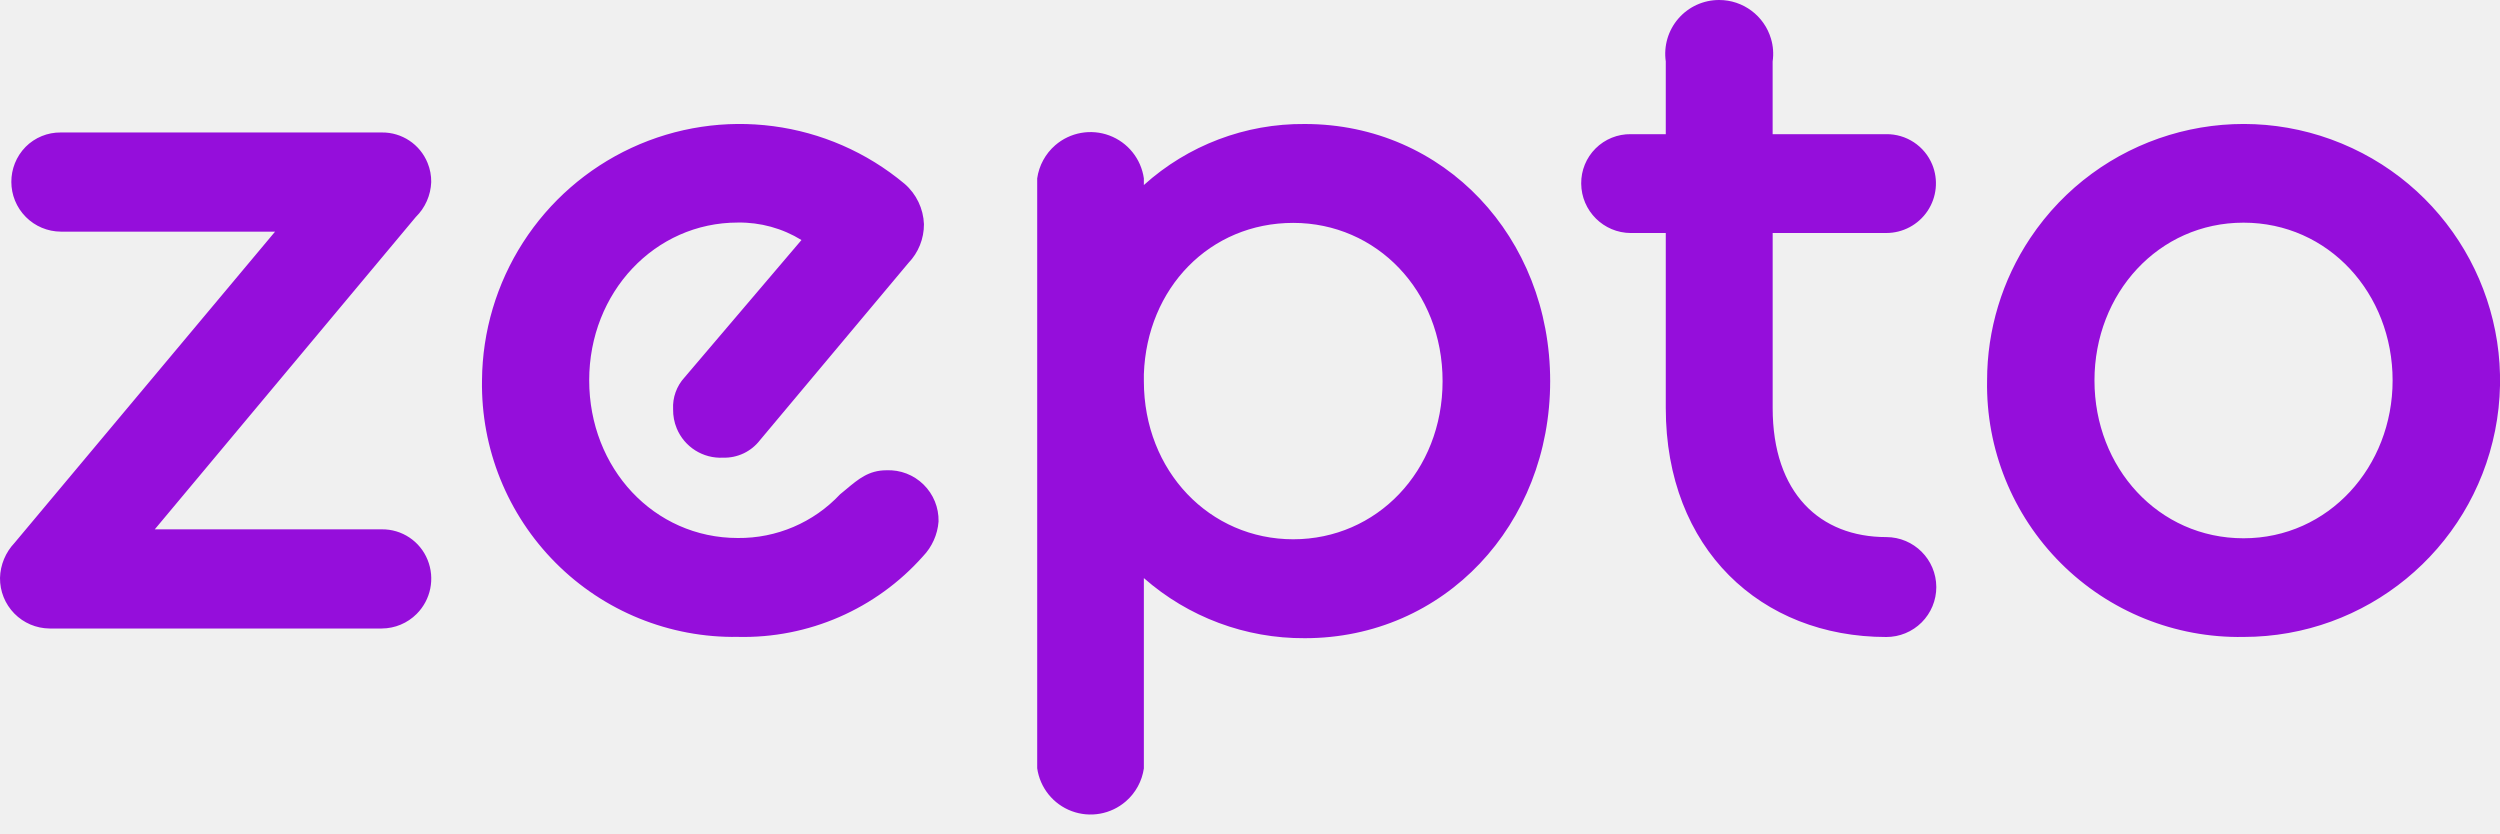
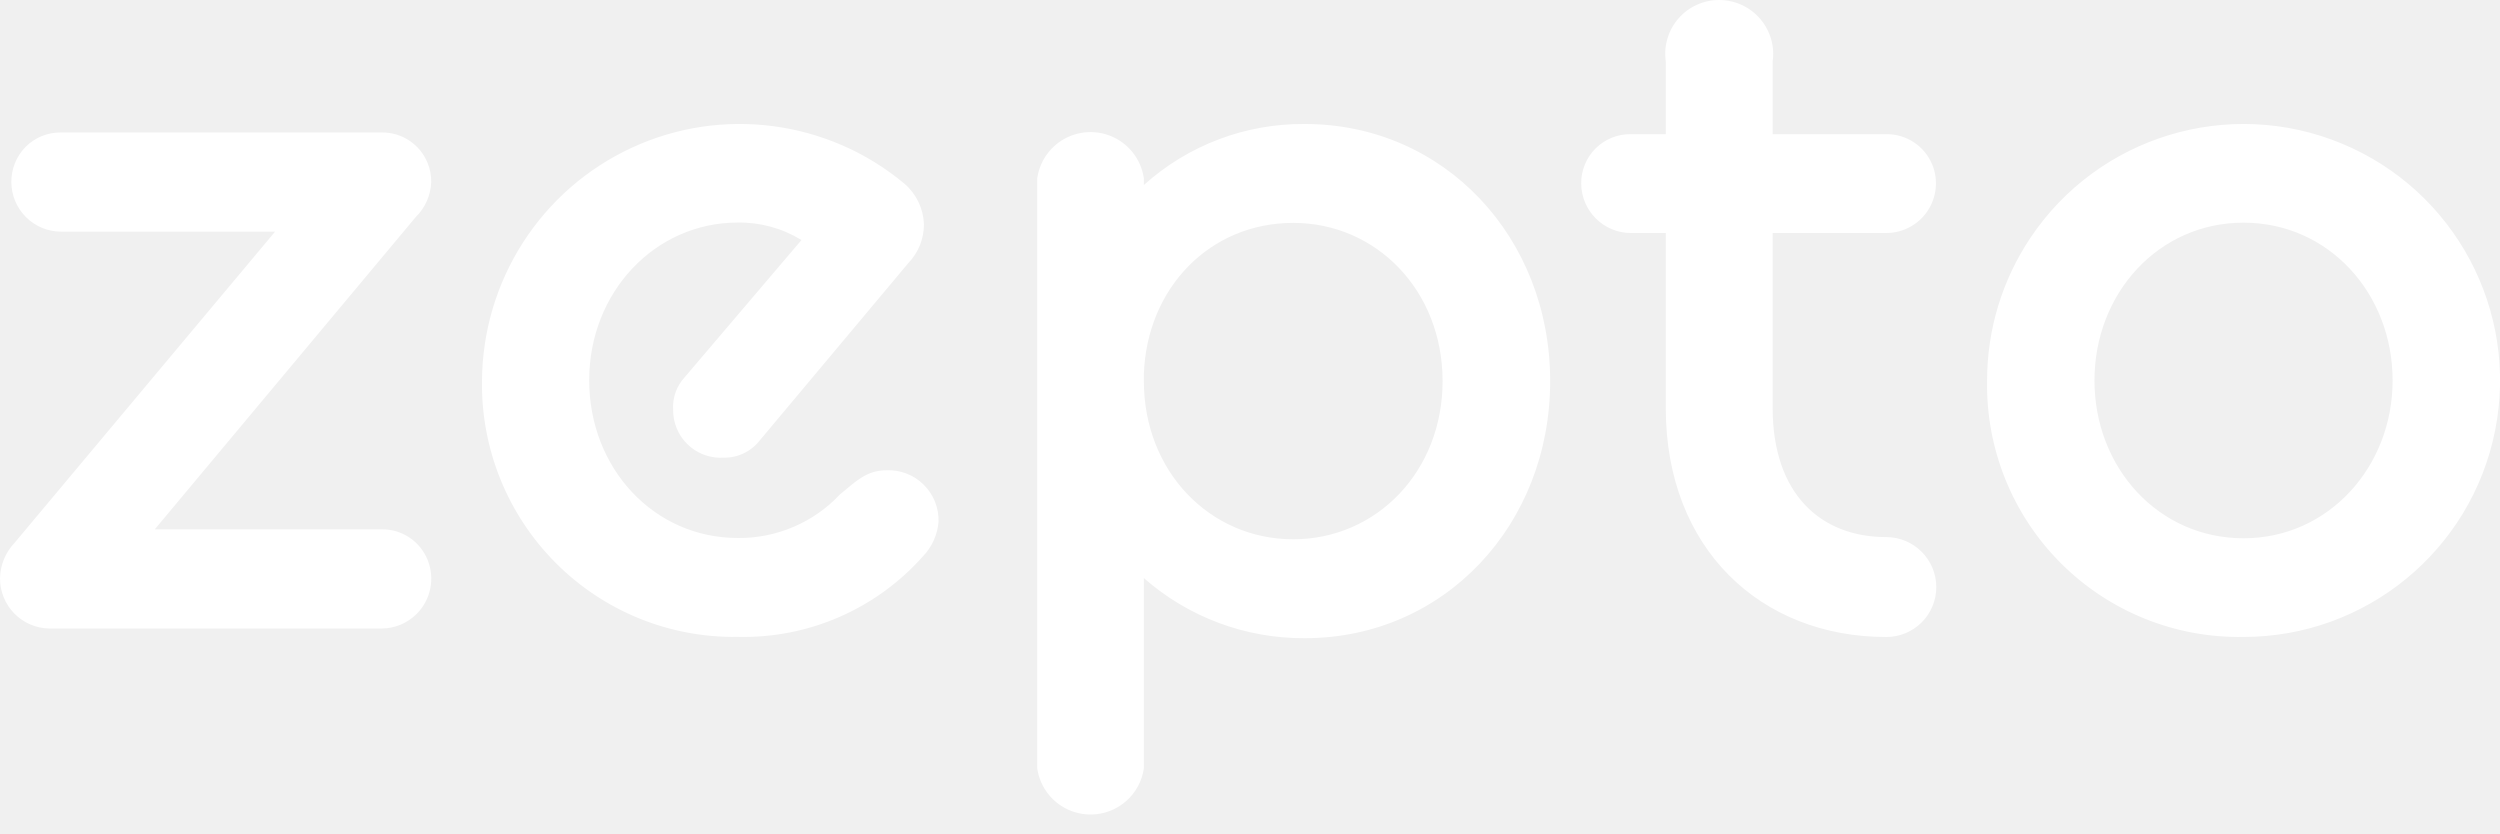
<svg xmlns="http://www.w3.org/2000/svg" width="90" height="30" fill="none" viewBox="0 0 90 30">
  <g clip-path="url(#clip0_57_161)">
-     <path fill="#950EDB" fill-rule="evenodd" d="M56.923 6.61a1.762 1.762 0 0 1 1.787-1.78h1.258V2.213A1.937 1.937 0 0 1 61.892 0a1.946 1.946 0 0 1 1.863 1.391c.08.266.1.547.06.822V4.83h4.09a1.77 1.77 0 0 1 1.656 1.095 1.787 1.787 0 0 1-1.655 2.463h-4.09v6.303c0 3.073 1.714 4.644 4.09 4.644a1.804 1.804 0 0 1 1.801 1.798 1.797 1.797 0 0 1-1.802 1.799c-4.512 0-7.937-3.176-7.937-8.241V8.389H58.71a1.794 1.794 0 0 1-1.787-1.78ZM41.179 27.656v-6.845a8.695 8.695 0 0 0 5.794 2.164c5.027 0 8.833-4.085 8.833-9.256 0-5.17-3.806-9.255-8.833-9.255a8.535 8.535 0 0 0-5.794 2.197V6.42a1.94 1.94 0 0 0-3.19-1.192 1.94 1.94 0 0 0-.65 1.192v21.237a1.94 1.94 0 0 0 3.191 1.192 1.94 1.94 0 0 0 .65-1.192Zm5.377-19.632c3 0 5.377 2.445 5.377 5.695 0 3.25-2.376 5.695-5.377 5.695s-5.377-2.445-5.377-5.695v-.247c.107-3.105 2.376-5.448 5.377-5.448Zm-29.204 5.666a9.318 9.318 0 0 1 1.478-4.963 9.284 9.284 0 0 1 3.897-3.401 9.256 9.256 0 0 1 9.84 1.293 2.02 2.02 0 0 1 .695 1.451 2 2 0 0 1-.56 1.398l-5.345 6.38a1.612 1.612 0 0 1-1.322.628 1.71 1.71 0 0 1-1.673-1.055 1.719 1.719 0 0 1-.13-.686 1.57 1.57 0 0 1 .414-1.151l4.207-4.943a4.251 4.251 0 0 0-2.292-.629c-2.986 0-5.35 2.51-5.35 5.678s2.33 5.678 5.35 5.678a4.975 4.975 0 0 0 3.681-1.572l.213-.176c.45-.377.824-.69 1.456-.69a1.793 1.793 0 0 1 1.337.514 1.804 1.804 0 0 1 .54 1.33 2.03 2.03 0 0 1-.56 1.252 8.638 8.638 0 0 1-6.667 2.902 9.05 9.05 0 0 1-6.556-2.664 9.096 9.096 0 0 1-2.653-6.574ZM9.903 8.339H2.187a1.787 1.787 0 0 1-1.255-.526 1.797 1.797 0 0 1-.009-2.527 1.76 1.76 0 0 1 1.264-.517h11.557a1.756 1.756 0 0 1 1.65 1.099c.089.217.133.45.13.686a1.86 1.86 0 0 1-.557 1.26L5.572 19.056h8.172a1.756 1.756 0 0 1 1.65 1.1A1.797 1.797 0 0 1 15 22.101a1.787 1.787 0 0 1-1.256.525H1.78a1.797 1.797 0 0 1-1.265-.54c-.334-.341-.519-.801-.515-1.279.012-.472.2-.922.524-1.264l9.38-11.205Zm63.188.229a9.233 9.233 0 0 0-1.556 5.13 9.071 9.071 0 0 0 9.232 9.232 9.233 9.233 0 1 0-7.676-14.362Zm7.676-.552c3.063 0 5.367 2.546 5.367 5.681 0 3.102-2.299 5.681-5.367 5.681s-5.366-2.545-5.366-5.68c0-3.136 2.303-5.682 5.366-5.682Z" clip-rule="evenodd" />
+     <path fill="#FFFFFF" fill-rule="evenodd" d="M56.923 6.61a1.762 1.762 0 0 1 1.787-1.78h1.258V2.213A1.937 1.937 0 0 1 61.892 0a1.946 1.946 0 0 1 1.863 1.391c.08.266.1.547.06.822V4.83h4.09a1.77 1.77 0 0 1 1.656 1.095 1.787 1.787 0 0 1-1.655 2.463h-4.09v6.303c0 3.073 1.714 4.644 4.09 4.644a1.804 1.804 0 0 1 1.801 1.798 1.797 1.797 0 0 1-1.802 1.799c-4.512 0-7.937-3.176-7.937-8.241V8.389H58.71a1.794 1.794 0 0 1-1.787-1.78ZM41.179 27.656v-6.845a8.695 8.695 0 0 0 5.794 2.164c5.027 0 8.833-4.085 8.833-9.256 0-5.17-3.806-9.255-8.833-9.255a8.535 8.535 0 0 0-5.794 2.197V6.42a1.94 1.94 0 0 0-3.19-1.192 1.94 1.94 0 0 0-.65 1.192v21.237a1.94 1.94 0 0 0 3.191 1.192 1.94 1.94 0 0 0 .65-1.192Zm5.377-19.632c3 0 5.377 2.445 5.377 5.695 0 3.25-2.376 5.695-5.377 5.695s-5.377-2.445-5.377-5.695v-.247c.107-3.105 2.376-5.448 5.377-5.448Zm-29.204 5.666a9.318 9.318 0 0 1 1.478-4.963 9.284 9.284 0 0 1 3.897-3.401 9.256 9.256 0 0 1 9.84 1.293 2.02 2.02 0 0 1 .695 1.451 2 2 0 0 1-.56 1.398l-5.345 6.38a1.612 1.612 0 0 1-1.322.628 1.71 1.71 0 0 1-1.673-1.055 1.719 1.719 0 0 1-.13-.686 1.57 1.57 0 0 1 .414-1.151l4.207-4.943a4.251 4.251 0 0 0-2.292-.629c-2.986 0-5.35 2.51-5.35 5.678s2.33 5.678 5.35 5.678a4.975 4.975 0 0 0 3.681-1.572l.213-.176c.45-.377.824-.69 1.456-.69a1.793 1.793 0 0 1 1.337.514 1.804 1.804 0 0 1 .54 1.33 2.03 2.03 0 0 1-.56 1.252 8.638 8.638 0 0 1-6.667 2.902 9.05 9.05 0 0 1-6.556-2.664 9.096 9.096 0 0 1-2.653-6.574ZM9.903 8.339H2.187a1.787 1.787 0 0 1-1.255-.526 1.797 1.797 0 0 1-.009-2.527 1.76 1.76 0 0 1 1.264-.517h11.557a1.756 1.756 0 0 1 1.65 1.099c.089.217.133.45.13.686a1.86 1.86 0 0 1-.557 1.26L5.572 19.056h8.172a1.756 1.756 0 0 1 1.65 1.1A1.797 1.797 0 0 1 15 22.101a1.787 1.787 0 0 1-1.256.525H1.78a1.797 1.797 0 0 1-1.265-.54c-.334-.341-.519-.801-.515-1.279.012-.472.2-.922.524-1.264l9.38-11.205Zm63.188.229a9.233 9.233 0 0 0-1.556 5.13 9.071 9.071 0 0 0 9.232 9.232 9.233 9.233 0 1 0-7.676-14.362Zm7.676-.552c3.063 0 5.367 2.546 5.367 5.681 0 3.102-2.299 5.681-5.367 5.681s-5.366-2.545-5.366-5.68c0-3.136 2.303-5.682 5.366-5.682Z" clip-rule="evenodd" />
  </g>
  <defs>
    <clipPath id="clip0_57_161">
      <path fill="#fff" d="M0 0h90v30H0z" />
    </clipPath>
  </defs>
</svg>
